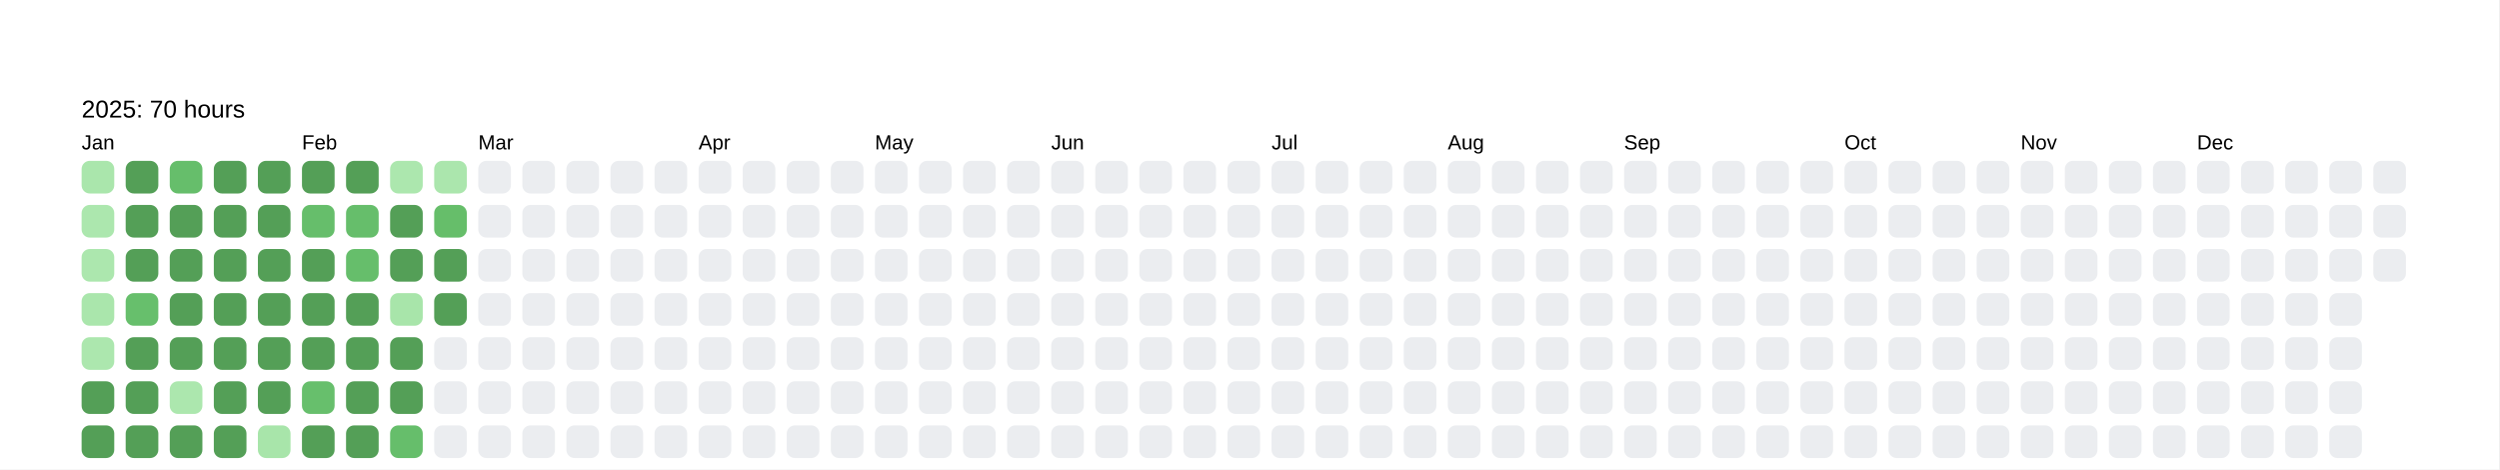
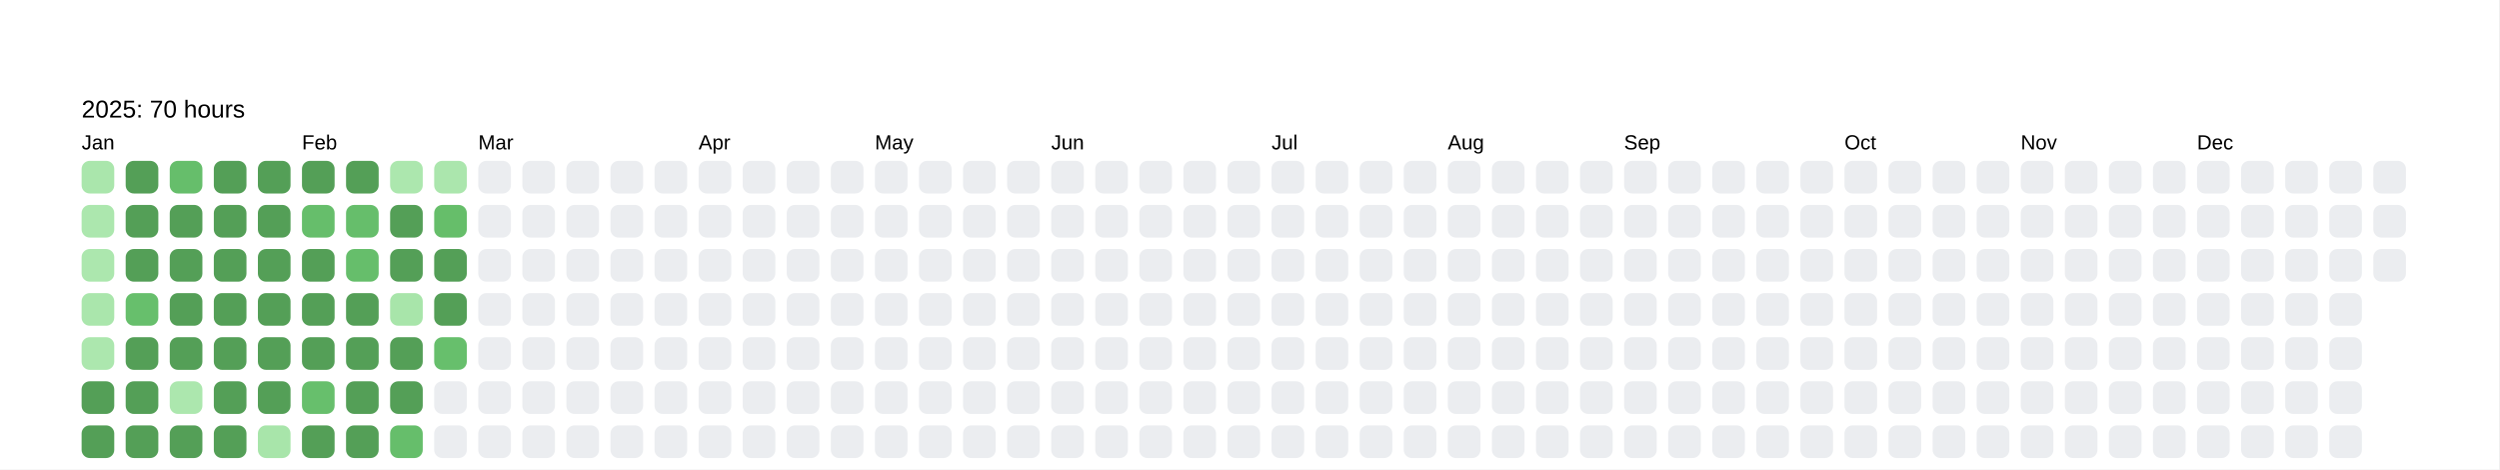
<svg xmlns="http://www.w3.org/2000/svg" baseProfile="full" height="57.5mm" version="1.1" viewBox="0,0,306.2,57.5" width="306.2mm">
  <defs />
  <rect fill="#FFFFFF" height="57.5" width="306.2" x="0" y="0" />
  <text fill="#000000" style="font-size:6px; font-family:Arial; font-weight:bold;" x="10" y="10" />
  <text fill="#000000" style="font-size:3px; font-family:Arial;" x="10" y="14.4">2025: 70 hours</text>
  <text fill="#000000" style="font-size:2.5px; font-family:Arial" x="10" y="18.3">Jan</text>
  <rect fill="#aae6ac" height="4" rx="1" ry="1" width="4" x="10" y="19.7" />
  <rect fill="#ace7ae" height="4" rx="1" ry="1" width="4" x="10" y="25.1" />
  <rect fill="#ace7ae" height="4" rx="1" ry="1" width="4" x="10" y="30.5" />
  <rect fill="#aae6ac" height="4" rx="1" ry="1" width="4" x="10" y="35.9" />
  <rect fill="#ace7ae" height="4" rx="1" ry="1" width="4" x="10" y="41.3" />
  <rect fill="#549F57" height="4" rx="1" ry="1" width="4" x="10" y="46.7" />
  <rect fill="#549F57" height="4" rx="1" ry="1" width="4" x="10" y="52.1" />
  <rect fill="#549F57" height="4" rx="1" ry="1" width="4" x="15.4" y="19.7" />
  <rect fill="#549F57" height="4" rx="1" ry="1" width="4" x="15.4" y="25.1" />
  <rect fill="#549F57" height="4" rx="1" ry="1" width="4" x="15.4" y="30.5" />
  <rect fill="#67bf6c" height="4" rx="1" ry="1" width="4" x="15.4" y="35.9" />
  <rect fill="#549F57" height="4" rx="1" ry="1" width="4" x="15.4" y="41.3" />
  <rect fill="#549F57" height="4" rx="1" ry="1" width="4" x="15.4" y="46.7" />
  <rect fill="#549F57" height="4" rx="1" ry="1" width="4" x="15.4" y="52.1" />
  <rect fill="#66be6b" height="4" rx="1" ry="1" width="4" x="20.8" y="19.7" />
  <rect fill="#549F57" height="4" rx="1" ry="1" width="4" x="20.8" y="25.1" />
  <rect fill="#549F57" height="4" rx="1" ry="1" width="4" x="20.8" y="30.5" />
  <rect fill="#549F57" height="4" rx="1" ry="1" width="4" x="20.8" y="35.9" />
  <rect fill="#549F57" height="4" rx="1" ry="1" width="4" x="20.8" y="41.3" />
  <rect fill="#ace7ae" height="4" rx="1" ry="1" width="4" x="20.8" y="46.7" />
  <rect fill="#549F57" height="4" rx="1" ry="1" width="4" x="20.8" y="52.1" />
  <rect fill="#549F57" height="4" rx="1" ry="1" width="4" x="26.2" y="19.7" />
  <rect fill="#549F57" height="4" rx="1" ry="1" width="4" x="26.2" y="25.1" />
  <rect fill="#549F57" height="4" rx="1" ry="1" width="4" x="26.2" y="30.5" />
  <rect fill="#549F57" height="4" rx="1" ry="1" width="4" x="26.2" y="35.9" />
  <rect fill="#549F57" height="4" rx="1" ry="1" width="4" x="26.2" y="41.3" />
  <rect fill="#549F57" height="4" rx="1" ry="1" width="4" x="26.2" y="46.7" />
  <rect fill="#549F57" height="4" rx="1" ry="1" width="4" x="26.2" y="52.1" />
  <rect fill="#549F57" height="4" rx="1" ry="1" width="4" x="31.6" y="19.7" />
  <rect fill="#549F57" height="4" rx="1" ry="1" width="4" x="31.6" y="25.1" />
  <rect fill="#549F57" height="4" rx="1" ry="1" width="4" x="31.6" y="30.5" />
  <rect fill="#549F57" height="4" rx="1" ry="1" width="4" x="31.6" y="35.9" />
  <rect fill="#549F57" height="4" rx="1" ry="1" width="4" x="31.6" y="41.3" />
  <rect fill="#549F57" height="4" rx="1" ry="1" width="4" x="31.6" y="46.7" />
  <rect fill="#a8e5aa" height="4" rx="1" ry="1" width="4" x="31.6" y="52.1" />
  <text fill="#000000" style="font-size:2.5px; font-family:Arial" x="37.0" y="18.3">Feb</text>
  <rect fill="#549F57" height="4" rx="1" ry="1" width="4" x="37.0" y="19.7" />
  <rect fill="#66be6b" height="4" rx="1" ry="1" width="4" x="37.0" y="25.1" />
  <rect fill="#549F57" height="4" rx="1" ry="1" width="4" x="37.0" y="30.5" />
  <rect fill="#549F57" height="4" rx="1" ry="1" width="4" x="37.0" y="35.9" />
  <rect fill="#549F57" height="4" rx="1" ry="1" width="4" x="37.0" y="41.3" />
  <rect fill="#67bf6c" height="4" rx="1" ry="1" width="4" x="37.0" y="46.7" />
  <rect fill="#549F57" height="4" rx="1" ry="1" width="4" x="37.0" y="52.1" />
  <rect fill="#549F57" height="4" rx="1" ry="1" width="4" x="42.4" y="19.7" />
  <rect fill="#66be6b" height="4" rx="1" ry="1" width="4" x="42.4" y="25.1" />
  <rect fill="#66be6b" height="4" rx="1" ry="1" width="4" x="42.4" y="30.5" />
  <rect fill="#549F57" height="4" rx="1" ry="1" width="4" x="42.4" y="35.9" />
  <rect fill="#549F57" height="4" rx="1" ry="1" width="4" x="42.4" y="41.3" />
  <rect fill="#549F57" height="4" rx="1" ry="1" width="4" x="42.4" y="46.7" />
  <rect fill="#549F57" height="4" rx="1" ry="1" width="4" x="42.4" y="52.1" />
  <rect fill="#ace7ae" height="4" rx="1" ry="1" width="4" x="47.8" y="19.7" />
  <rect fill="#549F57" height="4" rx="1" ry="1" width="4" x="47.8" y="25.1" />
  <rect fill="#549F57" height="4" rx="1" ry="1" width="4" x="47.8" y="30.5" />
  <rect fill="#a8e5aa" height="4" rx="1" ry="1" width="4" x="47.8" y="35.9" />
  <rect fill="#549F57" height="4" rx="1" ry="1" width="4" x="47.8" y="41.3" />
  <rect fill="#549F57" height="4" rx="1" ry="1" width="4" x="47.8" y="46.7" />
  <rect fill="#66be6b" height="4" rx="1" ry="1" width="4" x="47.8" y="52.1" />
  <rect fill="#abe6ad" height="4" rx="1" ry="1" width="4" x="53.2" y="19.7" />
  <rect fill="#66be6a" height="4" rx="1" ry="1" width="4" x="53.2" y="25.1" />
  <rect fill="#549F57" height="4" rx="1" ry="1" width="4" x="53.2" y="30.5" />
  <rect fill="#549F57" height="4" rx="1" ry="1" width="4" x="53.2" y="35.9" />
-   <rect fill="#EBEDF0" height="4" rx="1" ry="1" width="4" x="53.2" y="41.3" />
+   <rect fill="#67bf6c" height="4" rx="1" ry="1" width="4" x="53.2" y="41.3" />
  <rect fill="#EBEDF0" height="4" rx="1" ry="1" width="4" x="53.2" y="46.7" />
  <rect fill="#EBEDF0" height="4" rx="1" ry="1" width="4" x="53.2" y="52.1" />
  <text fill="#000000" style="font-size:2.5px; font-family:Arial" x="58.6" y="18.3">Mar</text>
  <rect fill="#EBEDF0" height="4" rx="1" ry="1" width="4" x="58.6" y="19.7" />
  <rect fill="#EBEDF0" height="4" rx="1" ry="1" width="4" x="58.6" y="25.1" />
  <rect fill="#EBEDF0" height="4" rx="1" ry="1" width="4" x="58.6" y="30.5" />
  <rect fill="#EBEDF0" height="4" rx="1" ry="1" width="4" x="58.6" y="35.9" />
  <rect fill="#EBEDF0" height="4" rx="1" ry="1" width="4" x="58.6" y="41.3" />
  <rect fill="#EBEDF0" height="4" rx="1" ry="1" width="4" x="58.6" y="46.7" />
  <rect fill="#EBEDF0" height="4" rx="1" ry="1" width="4" x="58.6" y="52.1" />
  <rect fill="#EBEDF0" height="4" rx="1" ry="1" width="4" x="64" y="19.7" />
  <rect fill="#EBEDF0" height="4" rx="1" ry="1" width="4" x="64" y="25.1" />
  <rect fill="#EBEDF0" height="4" rx="1" ry="1" width="4" x="64" y="30.5" />
  <rect fill="#EBEDF0" height="4" rx="1" ry="1" width="4" x="64" y="35.9" />
  <rect fill="#EBEDF0" height="4" rx="1" ry="1" width="4" x="64" y="41.3" />
  <rect fill="#EBEDF0" height="4" rx="1" ry="1" width="4" x="64" y="46.7" />
  <rect fill="#EBEDF0" height="4" rx="1" ry="1" width="4" x="64" y="52.1" />
  <rect fill="#EBEDF0" height="4" rx="1" ry="1" width="4" x="69.4" y="19.7" />
  <rect fill="#EBEDF0" height="4" rx="1" ry="1" width="4" x="69.4" y="25.1" />
  <rect fill="#EBEDF0" height="4" rx="1" ry="1" width="4" x="69.4" y="30.5" />
  <rect fill="#EBEDF0" height="4" rx="1" ry="1" width="4" x="69.4" y="35.9" />
  <rect fill="#EBEDF0" height="4" rx="1" ry="1" width="4" x="69.4" y="41.3" />
  <rect fill="#EBEDF0" height="4" rx="1" ry="1" width="4" x="69.4" y="46.7" />
  <rect fill="#EBEDF0" height="4" rx="1" ry="1" width="4" x="69.4" y="52.1" />
  <rect fill="#EBEDF0" height="4" rx="1" ry="1" width="4" x="74.8" y="19.7" />
  <rect fill="#EBEDF0" height="4" rx="1" ry="1" width="4" x="74.8" y="25.1" />
  <rect fill="#EBEDF0" height="4" rx="1" ry="1" width="4" x="74.8" y="30.5" />
  <rect fill="#EBEDF0" height="4" rx="1" ry="1" width="4" x="74.8" y="35.9" />
  <rect fill="#EBEDF0" height="4" rx="1" ry="1" width="4" x="74.8" y="41.3" />
  <rect fill="#EBEDF0" height="4" rx="1" ry="1" width="4" x="74.8" y="46.7" />
  <rect fill="#EBEDF0" height="4" rx="1" ry="1" width="4" x="74.8" y="52.1" />
  <rect fill="#EBEDF0" height="4" rx="1" ry="1" width="4" x="80.2" y="19.7" />
  <rect fill="#EBEDF0" height="4" rx="1" ry="1" width="4" x="80.2" y="25.1" />
  <rect fill="#EBEDF0" height="4" rx="1" ry="1" width="4" x="80.2" y="30.5" />
  <rect fill="#EBEDF0" height="4" rx="1" ry="1" width="4" x="80.2" y="35.9" />
  <rect fill="#EBEDF0" height="4" rx="1" ry="1" width="4" x="80.2" y="41.3" />
  <rect fill="#EBEDF0" height="4" rx="1" ry="1" width="4" x="80.2" y="46.7" />
  <rect fill="#EBEDF0" height="4" rx="1" ry="1" width="4" x="80.2" y="52.1" />
  <text fill="#000000" style="font-size:2.5px; font-family:Arial" x="85.6" y="18.3">Apr</text>
  <rect fill="#EBEDF0" height="4" rx="1" ry="1" width="4" x="85.6" y="19.7" />
  <rect fill="#EBEDF0" height="4" rx="1" ry="1" width="4" x="85.6" y="25.1" />
  <rect fill="#EBEDF0" height="4" rx="1" ry="1" width="4" x="85.6" y="30.5" />
  <rect fill="#EBEDF0" height="4" rx="1" ry="1" width="4" x="85.6" y="35.9" />
  <rect fill="#EBEDF0" height="4" rx="1" ry="1" width="4" x="85.6" y="41.3" />
  <rect fill="#EBEDF0" height="4" rx="1" ry="1" width="4" x="85.6" y="46.7" />
  <rect fill="#EBEDF0" height="4" rx="1" ry="1" width="4" x="85.6" y="52.1" />
  <rect fill="#EBEDF0" height="4" rx="1" ry="1" width="4" x="91" y="19.7" />
  <rect fill="#EBEDF0" height="4" rx="1" ry="1" width="4" x="91" y="25.1" />
  <rect fill="#EBEDF0" height="4" rx="1" ry="1" width="4" x="91" y="30.5" />
  <rect fill="#EBEDF0" height="4" rx="1" ry="1" width="4" x="91" y="35.9" />
  <rect fill="#EBEDF0" height="4" rx="1" ry="1" width="4" x="91" y="41.3" />
  <rect fill="#EBEDF0" height="4" rx="1" ry="1" width="4" x="91" y="46.7" />
  <rect fill="#EBEDF0" height="4" rx="1" ry="1" width="4" x="91" y="52.1" />
  <rect fill="#EBEDF0" height="4" rx="1" ry="1" width="4" x="96.4" y="19.7" />
  <rect fill="#EBEDF0" height="4" rx="1" ry="1" width="4" x="96.4" y="25.1" />
  <rect fill="#EBEDF0" height="4" rx="1" ry="1" width="4" x="96.4" y="30.5" />
  <rect fill="#EBEDF0" height="4" rx="1" ry="1" width="4" x="96.4" y="35.9" />
  <rect fill="#EBEDF0" height="4" rx="1" ry="1" width="4" x="96.4" y="41.3" />
  <rect fill="#EBEDF0" height="4" rx="1" ry="1" width="4" x="96.4" y="46.7" />
  <rect fill="#EBEDF0" height="4" rx="1" ry="1" width="4" x="96.4" y="52.1" />
  <rect fill="#EBEDF0" height="4" rx="1" ry="1" width="4" x="101.8" y="19.7" />
  <rect fill="#EBEDF0" height="4" rx="1" ry="1" width="4" x="101.8" y="25.1" />
  <rect fill="#EBEDF0" height="4" rx="1" ry="1" width="4" x="101.8" y="30.5" />
  <rect fill="#EBEDF0" height="4" rx="1" ry="1" width="4" x="101.8" y="35.9" />
  <rect fill="#EBEDF0" height="4" rx="1" ry="1" width="4" x="101.8" y="41.3" />
  <rect fill="#EBEDF0" height="4" rx="1" ry="1" width="4" x="101.8" y="46.7" />
  <rect fill="#EBEDF0" height="4" rx="1" ry="1" width="4" x="101.8" y="52.1" />
  <text fill="#000000" style="font-size:2.5px; font-family:Arial" x="107.2" y="18.3">May</text>
  <rect fill="#EBEDF0" height="4" rx="1" ry="1" width="4" x="107.2" y="19.7" />
  <rect fill="#EBEDF0" height="4" rx="1" ry="1" width="4" x="107.2" y="25.1" />
  <rect fill="#EBEDF0" height="4" rx="1" ry="1" width="4" x="107.2" y="30.5" />
  <rect fill="#EBEDF0" height="4" rx="1" ry="1" width="4" x="107.2" y="35.9" />
  <rect fill="#EBEDF0" height="4" rx="1" ry="1" width="4" x="107.2" y="41.3" />
  <rect fill="#EBEDF0" height="4" rx="1" ry="1" width="4" x="107.2" y="46.7" />
  <rect fill="#EBEDF0" height="4" rx="1" ry="1" width="4" x="107.2" y="52.1" />
  <rect fill="#EBEDF0" height="4" rx="1" ry="1" width="4" x="112.6" y="19.7" />
  <rect fill="#EBEDF0" height="4" rx="1" ry="1" width="4" x="112.6" y="25.1" />
  <rect fill="#EBEDF0" height="4" rx="1" ry="1" width="4" x="112.6" y="30.5" />
  <rect fill="#EBEDF0" height="4" rx="1" ry="1" width="4" x="112.6" y="35.9" />
  <rect fill="#EBEDF0" height="4" rx="1" ry="1" width="4" x="112.6" y="41.3" />
  <rect fill="#EBEDF0" height="4" rx="1" ry="1" width="4" x="112.6" y="46.7" />
  <rect fill="#EBEDF0" height="4" rx="1" ry="1" width="4" x="112.6" y="52.1" />
  <rect fill="#EBEDF0" height="4" rx="1" ry="1" width="4" x="118" y="19.7" />
  <rect fill="#EBEDF0" height="4" rx="1" ry="1" width="4" x="118" y="25.1" />
  <rect fill="#EBEDF0" height="4" rx="1" ry="1" width="4" x="118" y="30.5" />
  <rect fill="#EBEDF0" height="4" rx="1" ry="1" width="4" x="118" y="35.9" />
  <rect fill="#EBEDF0" height="4" rx="1" ry="1" width="4" x="118" y="41.3" />
  <rect fill="#EBEDF0" height="4" rx="1" ry="1" width="4" x="118" y="46.7" />
  <rect fill="#EBEDF0" height="4" rx="1" ry="1" width="4" x="118" y="52.1" />
  <rect fill="#EBEDF0" height="4" rx="1" ry="1" width="4" x="123.4" y="19.7" />
  <rect fill="#EBEDF0" height="4" rx="1" ry="1" width="4" x="123.4" y="25.1" />
  <rect fill="#EBEDF0" height="4" rx="1" ry="1" width="4" x="123.4" y="30.5" />
  <rect fill="#EBEDF0" height="4" rx="1" ry="1" width="4" x="123.4" y="35.9" />
  <rect fill="#EBEDF0" height="4" rx="1" ry="1" width="4" x="123.4" y="41.3" />
  <rect fill="#EBEDF0" height="4" rx="1" ry="1" width="4" x="123.4" y="46.7" />
  <rect fill="#EBEDF0" height="4" rx="1" ry="1" width="4" x="123.4" y="52.1" />
  <text fill="#000000" style="font-size:2.5px; font-family:Arial" x="128.8" y="18.3">Jun</text>
  <rect fill="#EBEDF0" height="4" rx="1" ry="1" width="4" x="128.8" y="19.7" />
  <rect fill="#EBEDF0" height="4" rx="1" ry="1" width="4" x="128.8" y="25.1" />
  <rect fill="#EBEDF0" height="4" rx="1" ry="1" width="4" x="128.8" y="30.5" />
  <rect fill="#EBEDF0" height="4" rx="1" ry="1" width="4" x="128.8" y="35.9" />
  <rect fill="#EBEDF0" height="4" rx="1" ry="1" width="4" x="128.8" y="41.3" />
  <rect fill="#EBEDF0" height="4" rx="1" ry="1" width="4" x="128.8" y="46.7" />
  <rect fill="#EBEDF0" height="4" rx="1" ry="1" width="4" x="128.8" y="52.1" />
  <rect fill="#EBEDF0" height="4" rx="1" ry="1" width="4" x="134.2" y="19.7" />
  <rect fill="#EBEDF0" height="4" rx="1" ry="1" width="4" x="134.2" y="25.1" />
  <rect fill="#EBEDF0" height="4" rx="1" ry="1" width="4" x="134.2" y="30.5" />
  <rect fill="#EBEDF0" height="4" rx="1" ry="1" width="4" x="134.2" y="35.9" />
  <rect fill="#EBEDF0" height="4" rx="1" ry="1" width="4" x="134.2" y="41.3" />
  <rect fill="#EBEDF0" height="4" rx="1" ry="1" width="4" x="134.2" y="46.7" />
  <rect fill="#EBEDF0" height="4" rx="1" ry="1" width="4" x="134.2" y="52.1" />
  <rect fill="#EBEDF0" height="4" rx="1" ry="1" width="4" x="139.6" y="19.7" />
  <rect fill="#EBEDF0" height="4" rx="1" ry="1" width="4" x="139.6" y="25.1" />
  <rect fill="#EBEDF0" height="4" rx="1" ry="1" width="4" x="139.6" y="30.5" />
  <rect fill="#EBEDF0" height="4" rx="1" ry="1" width="4" x="139.6" y="35.9" />
  <rect fill="#EBEDF0" height="4" rx="1" ry="1" width="4" x="139.6" y="41.3" />
  <rect fill="#EBEDF0" height="4" rx="1" ry="1" width="4" x="139.6" y="46.7" />
  <rect fill="#EBEDF0" height="4" rx="1" ry="1" width="4" x="139.6" y="52.1" />
  <rect fill="#EBEDF0" height="4" rx="1" ry="1" width="4" x="145" y="19.7" />
  <rect fill="#EBEDF0" height="4" rx="1" ry="1" width="4" x="145" y="25.1" />
  <rect fill="#EBEDF0" height="4" rx="1" ry="1" width="4" x="145" y="30.5" />
  <rect fill="#EBEDF0" height="4" rx="1" ry="1" width="4" x="145" y="35.9" />
  <rect fill="#EBEDF0" height="4" rx="1" ry="1" width="4" x="145" y="41.3" />
  <rect fill="#EBEDF0" height="4" rx="1" ry="1" width="4" x="145" y="46.7" />
  <rect fill="#EBEDF0" height="4" rx="1" ry="1" width="4" x="145" y="52.1" />
  <rect fill="#EBEDF0" height="4" rx="1" ry="1" width="4" x="150.4" y="19.7" />
  <rect fill="#EBEDF0" height="4" rx="1" ry="1" width="4" x="150.4" y="25.1" />
  <rect fill="#EBEDF0" height="4" rx="1" ry="1" width="4" x="150.4" y="30.5" />
  <rect fill="#EBEDF0" height="4" rx="1" ry="1" width="4" x="150.4" y="35.9" />
  <rect fill="#EBEDF0" height="4" rx="1" ry="1" width="4" x="150.4" y="41.3" />
  <rect fill="#EBEDF0" height="4" rx="1" ry="1" width="4" x="150.4" y="46.7" />
  <rect fill="#EBEDF0" height="4" rx="1" ry="1" width="4" x="150.4" y="52.1" />
  <text fill="#000000" style="font-size:2.5px; font-family:Arial" x="155.8" y="18.3">Jul</text>
  <rect fill="#EBEDF0" height="4" rx="1" ry="1" width="4" x="155.8" y="19.7" />
  <rect fill="#EBEDF0" height="4" rx="1" ry="1" width="4" x="155.8" y="25.1" />
  <rect fill="#EBEDF0" height="4" rx="1" ry="1" width="4" x="155.8" y="30.5" />
  <rect fill="#EBEDF0" height="4" rx="1" ry="1" width="4" x="155.8" y="35.9" />
  <rect fill="#EBEDF0" height="4" rx="1" ry="1" width="4" x="155.8" y="41.3" />
  <rect fill="#EBEDF0" height="4" rx="1" ry="1" width="4" x="155.8" y="46.7" />
  <rect fill="#EBEDF0" height="4" rx="1" ry="1" width="4" x="155.8" y="52.1" />
  <rect fill="#EBEDF0" height="4" rx="1" ry="1" width="4" x="161.2" y="19.7" />
  <rect fill="#EBEDF0" height="4" rx="1" ry="1" width="4" x="161.2" y="25.1" />
  <rect fill="#EBEDF0" height="4" rx="1" ry="1" width="4" x="161.2" y="30.5" />
  <rect fill="#EBEDF0" height="4" rx="1" ry="1" width="4" x="161.2" y="35.9" />
  <rect fill="#EBEDF0" height="4" rx="1" ry="1" width="4" x="161.2" y="41.3" />
  <rect fill="#EBEDF0" height="4" rx="1" ry="1" width="4" x="161.2" y="46.7" />
  <rect fill="#EBEDF0" height="4" rx="1" ry="1" width="4" x="161.2" y="52.1" />
  <rect fill="#EBEDF0" height="4" rx="1" ry="1" width="4" x="166.6" y="19.7" />
  <rect fill="#EBEDF0" height="4" rx="1" ry="1" width="4" x="166.6" y="25.1" />
  <rect fill="#EBEDF0" height="4" rx="1" ry="1" width="4" x="166.6" y="30.5" />
  <rect fill="#EBEDF0" height="4" rx="1" ry="1" width="4" x="166.6" y="35.9" />
  <rect fill="#EBEDF0" height="4" rx="1" ry="1" width="4" x="166.6" y="41.3" />
  <rect fill="#EBEDF0" height="4" rx="1" ry="1" width="4" x="166.6" y="46.7" />
  <rect fill="#EBEDF0" height="4" rx="1" ry="1" width="4" x="166.6" y="52.1" />
  <rect fill="#EBEDF0" height="4" rx="1" ry="1" width="4" x="172" y="19.7" />
  <rect fill="#EBEDF0" height="4" rx="1" ry="1" width="4" x="172" y="25.1" />
  <rect fill="#EBEDF0" height="4" rx="1" ry="1" width="4" x="172" y="30.5" />
  <rect fill="#EBEDF0" height="4" rx="1" ry="1" width="4" x="172" y="35.9" />
  <rect fill="#EBEDF0" height="4" rx="1" ry="1" width="4" x="172" y="41.3" />
  <rect fill="#EBEDF0" height="4" rx="1" ry="1" width="4" x="172" y="46.7" />
  <rect fill="#EBEDF0" height="4" rx="1" ry="1" width="4" x="172" y="52.1" />
  <text fill="#000000" style="font-size:2.5px; font-family:Arial" x="177.4" y="18.3">Aug</text>
  <rect fill="#EBEDF0" height="4" rx="1" ry="1" width="4" x="177.4" y="19.7" />
  <rect fill="#EBEDF0" height="4" rx="1" ry="1" width="4" x="177.4" y="25.1" />
  <rect fill="#EBEDF0" height="4" rx="1" ry="1" width="4" x="177.4" y="30.5" />
  <rect fill="#EBEDF0" height="4" rx="1" ry="1" width="4" x="177.4" y="35.9" />
  <rect fill="#EBEDF0" height="4" rx="1" ry="1" width="4" x="177.4" y="41.3" />
  <rect fill="#EBEDF0" height="4" rx="1" ry="1" width="4" x="177.4" y="46.7" />
  <rect fill="#EBEDF0" height="4" rx="1" ry="1" width="4" x="177.4" y="52.1" />
  <rect fill="#EBEDF0" height="4" rx="1" ry="1" width="4" x="182.8" y="19.7" />
  <rect fill="#EBEDF0" height="4" rx="1" ry="1" width="4" x="182.8" y="25.1" />
  <rect fill="#EBEDF0" height="4" rx="1" ry="1" width="4" x="182.8" y="30.5" />
  <rect fill="#EBEDF0" height="4" rx="1" ry="1" width="4" x="182.8" y="35.9" />
  <rect fill="#EBEDF0" height="4" rx="1" ry="1" width="4" x="182.8" y="41.3" />
  <rect fill="#EBEDF0" height="4" rx="1" ry="1" width="4" x="182.8" y="46.7" />
  <rect fill="#EBEDF0" height="4" rx="1" ry="1" width="4" x="182.8" y="52.1" />
  <rect fill="#EBEDF0" height="4" rx="1" ry="1" width="4" x="188.2" y="19.7" />
  <rect fill="#EBEDF0" height="4" rx="1" ry="1" width="4" x="188.2" y="25.1" />
  <rect fill="#EBEDF0" height="4" rx="1" ry="1" width="4" x="188.2" y="30.5" />
  <rect fill="#EBEDF0" height="4" rx="1" ry="1" width="4" x="188.2" y="35.9" />
  <rect fill="#EBEDF0" height="4" rx="1" ry="1" width="4" x="188.2" y="41.3" />
  <rect fill="#EBEDF0" height="4" rx="1" ry="1" width="4" x="188.2" y="46.7" />
  <rect fill="#EBEDF0" height="4" rx="1" ry="1" width="4" x="188.2" y="52.1" />
  <rect fill="#EBEDF0" height="4" rx="1" ry="1" width="4" x="193.6" y="19.7" />
  <rect fill="#EBEDF0" height="4" rx="1" ry="1" width="4" x="193.6" y="25.1" />
  <rect fill="#EBEDF0" height="4" rx="1" ry="1" width="4" x="193.6" y="30.5" />
  <rect fill="#EBEDF0" height="4" rx="1" ry="1" width="4" x="193.6" y="35.9" />
  <rect fill="#EBEDF0" height="4" rx="1" ry="1" width="4" x="193.6" y="41.3" />
  <rect fill="#EBEDF0" height="4" rx="1" ry="1" width="4" x="193.6" y="46.7" />
  <rect fill="#EBEDF0" height="4" rx="1" ry="1" width="4" x="193.6" y="52.1" />
  <text fill="#000000" style="font-size:2.5px; font-family:Arial" x="199" y="18.3">Sep</text>
  <rect fill="#EBEDF0" height="4" rx="1" ry="1" width="4" x="199" y="19.7" />
  <rect fill="#EBEDF0" height="4" rx="1" ry="1" width="4" x="199" y="25.1" />
  <rect fill="#EBEDF0" height="4" rx="1" ry="1" width="4" x="199" y="30.5" />
  <rect fill="#EBEDF0" height="4" rx="1" ry="1" width="4" x="199" y="35.9" />
  <rect fill="#EBEDF0" height="4" rx="1" ry="1" width="4" x="199" y="41.3" />
  <rect fill="#EBEDF0" height="4" rx="1" ry="1" width="4" x="199" y="46.7" />
  <rect fill="#EBEDF0" height="4" rx="1" ry="1" width="4" x="199" y="52.1" />
  <rect fill="#EBEDF0" height="4" rx="1" ry="1" width="4" x="204.4" y="19.7" />
  <rect fill="#EBEDF0" height="4" rx="1" ry="1" width="4" x="204.4" y="25.1" />
  <rect fill="#EBEDF0" height="4" rx="1" ry="1" width="4" x="204.4" y="30.5" />
  <rect fill="#EBEDF0" height="4" rx="1" ry="1" width="4" x="204.4" y="35.9" />
  <rect fill="#EBEDF0" height="4" rx="1" ry="1" width="4" x="204.4" y="41.3" />
  <rect fill="#EBEDF0" height="4" rx="1" ry="1" width="4" x="204.4" y="46.7" />
  <rect fill="#EBEDF0" height="4" rx="1" ry="1" width="4" x="204.4" y="52.1" />
  <rect fill="#EBEDF0" height="4" rx="1" ry="1" width="4" x="209.8" y="19.7" />
  <rect fill="#EBEDF0" height="4" rx="1" ry="1" width="4" x="209.8" y="25.1" />
  <rect fill="#EBEDF0" height="4" rx="1" ry="1" width="4" x="209.8" y="30.5" />
  <rect fill="#EBEDF0" height="4" rx="1" ry="1" width="4" x="209.8" y="35.9" />
  <rect fill="#EBEDF0" height="4" rx="1" ry="1" width="4" x="209.8" y="41.3" />
  <rect fill="#EBEDF0" height="4" rx="1" ry="1" width="4" x="209.8" y="46.7" />
  <rect fill="#EBEDF0" height="4" rx="1" ry="1" width="4" x="209.8" y="52.1" />
  <rect fill="#EBEDF0" height="4" rx="1" ry="1" width="4" x="215.2" y="19.7" />
  <rect fill="#EBEDF0" height="4" rx="1" ry="1" width="4" x="215.2" y="25.1" />
  <rect fill="#EBEDF0" height="4" rx="1" ry="1" width="4" x="215.2" y="30.5" />
  <rect fill="#EBEDF0" height="4" rx="1" ry="1" width="4" x="215.2" y="35.9" />
  <rect fill="#EBEDF0" height="4" rx="1" ry="1" width="4" x="215.2" y="41.3" />
  <rect fill="#EBEDF0" height="4" rx="1" ry="1" width="4" x="215.2" y="46.7" />
  <rect fill="#EBEDF0" height="4" rx="1" ry="1" width="4" x="215.2" y="52.1" />
  <rect fill="#EBEDF0" height="4" rx="1" ry="1" width="4" x="220.6" y="19.7" />
  <rect fill="#EBEDF0" height="4" rx="1" ry="1" width="4" x="220.6" y="25.1" />
  <rect fill="#EBEDF0" height="4" rx="1" ry="1" width="4" x="220.6" y="30.5" />
  <rect fill="#EBEDF0" height="4" rx="1" ry="1" width="4" x="220.6" y="35.9" />
  <rect fill="#EBEDF0" height="4" rx="1" ry="1" width="4" x="220.6" y="41.3" />
  <rect fill="#EBEDF0" height="4" rx="1" ry="1" width="4" x="220.6" y="46.7" />
  <rect fill="#EBEDF0" height="4" rx="1" ry="1" width="4" x="220.6" y="52.1" />
  <text fill="#000000" style="font-size:2.5px; font-family:Arial" x="226" y="18.3">Oct</text>
  <rect fill="#EBEDF0" height="4" rx="1" ry="1" width="4" x="226" y="19.7" />
  <rect fill="#EBEDF0" height="4" rx="1" ry="1" width="4" x="226" y="25.1" />
  <rect fill="#EBEDF0" height="4" rx="1" ry="1" width="4" x="226" y="30.5" />
  <rect fill="#EBEDF0" height="4" rx="1" ry="1" width="4" x="226" y="35.9" />
  <rect fill="#EBEDF0" height="4" rx="1" ry="1" width="4" x="226" y="41.3" />
  <rect fill="#EBEDF0" height="4" rx="1" ry="1" width="4" x="226" y="46.7" />
  <rect fill="#EBEDF0" height="4" rx="1" ry="1" width="4" x="226" y="52.1" />
  <rect fill="#EBEDF0" height="4" rx="1" ry="1" width="4" x="231.4" y="19.7" />
  <rect fill="#EBEDF0" height="4" rx="1" ry="1" width="4" x="231.4" y="25.1" />
  <rect fill="#EBEDF0" height="4" rx="1" ry="1" width="4" x="231.4" y="30.5" />
  <rect fill="#EBEDF0" height="4" rx="1" ry="1" width="4" x="231.4" y="35.9" />
  <rect fill="#EBEDF0" height="4" rx="1" ry="1" width="4" x="231.4" y="41.3" />
  <rect fill="#EBEDF0" height="4" rx="1" ry="1" width="4" x="231.4" y="46.7" />
  <rect fill="#EBEDF0" height="4" rx="1" ry="1" width="4" x="231.4" y="52.1" />
  <rect fill="#EBEDF0" height="4" rx="1" ry="1" width="4" x="236.8" y="19.7" />
  <rect fill="#EBEDF0" height="4" rx="1" ry="1" width="4" x="236.8" y="25.1" />
  <rect fill="#EBEDF0" height="4" rx="1" ry="1" width="4" x="236.8" y="30.5" />
  <rect fill="#EBEDF0" height="4" rx="1" ry="1" width="4" x="236.8" y="35.9" />
  <rect fill="#EBEDF0" height="4" rx="1" ry="1" width="4" x="236.8" y="41.3" />
  <rect fill="#EBEDF0" height="4" rx="1" ry="1" width="4" x="236.8" y="46.7" />
  <rect fill="#EBEDF0" height="4" rx="1" ry="1" width="4" x="236.8" y="52.1" />
  <rect fill="#EBEDF0" height="4" rx="1" ry="1" width="4" x="242.2" y="19.7" />
  <rect fill="#EBEDF0" height="4" rx="1" ry="1" width="4" x="242.2" y="25.1" />
  <rect fill="#EBEDF0" height="4" rx="1" ry="1" width="4" x="242.2" y="30.5" />
  <rect fill="#EBEDF0" height="4" rx="1" ry="1" width="4" x="242.2" y="35.9" />
  <rect fill="#EBEDF0" height="4" rx="1" ry="1" width="4" x="242.2" y="41.3" />
  <rect fill="#EBEDF0" height="4" rx="1" ry="1" width="4" x="242.2" y="46.7" />
  <rect fill="#EBEDF0" height="4" rx="1" ry="1" width="4" x="242.2" y="52.1" />
  <text fill="#000000" style="font-size:2.5px; font-family:Arial" x="247.6" y="18.3">Nov</text>
  <rect fill="#EBEDF0" height="4" rx="1" ry="1" width="4" x="247.6" y="19.7" />
  <rect fill="#EBEDF0" height="4" rx="1" ry="1" width="4" x="247.6" y="25.1" />
  <rect fill="#EBEDF0" height="4" rx="1" ry="1" width="4" x="247.6" y="30.5" />
  <rect fill="#EBEDF0" height="4" rx="1" ry="1" width="4" x="247.6" y="35.9" />
  <rect fill="#EBEDF0" height="4" rx="1" ry="1" width="4" x="247.6" y="41.3" />
  <rect fill="#EBEDF0" height="4" rx="1" ry="1" width="4" x="247.6" y="46.7" />
  <rect fill="#EBEDF0" height="4" rx="1" ry="1" width="4" x="247.6" y="52.1" />
  <rect fill="#EBEDF0" height="4" rx="1" ry="1" width="4" x="253" y="19.7" />
  <rect fill="#EBEDF0" height="4" rx="1" ry="1" width="4" x="253" y="25.1" />
  <rect fill="#EBEDF0" height="4" rx="1" ry="1" width="4" x="253" y="30.5" />
  <rect fill="#EBEDF0" height="4" rx="1" ry="1" width="4" x="253" y="35.9" />
  <rect fill="#EBEDF0" height="4" rx="1" ry="1" width="4" x="253" y="41.3" />
  <rect fill="#EBEDF0" height="4" rx="1" ry="1" width="4" x="253" y="46.7" />
  <rect fill="#EBEDF0" height="4" rx="1" ry="1" width="4" x="253" y="52.1" />
  <rect fill="#EBEDF0" height="4" rx="1" ry="1" width="4" x="258.4" y="19.7" />
  <rect fill="#EBEDF0" height="4" rx="1" ry="1" width="4" x="258.4" y="25.1" />
  <rect fill="#EBEDF0" height="4" rx="1" ry="1" width="4" x="258.4" y="30.5" />
  <rect fill="#EBEDF0" height="4" rx="1" ry="1" width="4" x="258.4" y="35.9" />
  <rect fill="#EBEDF0" height="4" rx="1" ry="1" width="4" x="258.4" y="41.3" />
  <rect fill="#EBEDF0" height="4" rx="1" ry="1" width="4" x="258.4" y="46.7" />
  <rect fill="#EBEDF0" height="4" rx="1" ry="1" width="4" x="258.4" y="52.1" />
  <rect fill="#EBEDF0" height="4" rx="1" ry="1" width="4" x="263.8" y="19.7" />
  <rect fill="#EBEDF0" height="4" rx="1" ry="1" width="4" x="263.8" y="25.1" />
  <rect fill="#EBEDF0" height="4" rx="1" ry="1" width="4" x="263.8" y="30.5" />
  <rect fill="#EBEDF0" height="4" rx="1" ry="1" width="4" x="263.8" y="35.9" />
  <rect fill="#EBEDF0" height="4" rx="1" ry="1" width="4" x="263.8" y="41.3" />
  <rect fill="#EBEDF0" height="4" rx="1" ry="1" width="4" x="263.8" y="46.7" />
  <rect fill="#EBEDF0" height="4" rx="1" ry="1" width="4" x="263.8" y="52.1" />
  <text fill="#000000" style="font-size:2.5px; font-family:Arial" x="269.2" y="18.3">Dec</text>
  <rect fill="#EBEDF0" height="4" rx="1" ry="1" width="4" x="269.2" y="19.7" />
  <rect fill="#EBEDF0" height="4" rx="1" ry="1" width="4" x="269.2" y="25.1" />
  <rect fill="#EBEDF0" height="4" rx="1" ry="1" width="4" x="269.2" y="30.5" />
  <rect fill="#EBEDF0" height="4" rx="1" ry="1" width="4" x="269.2" y="35.9" />
  <rect fill="#EBEDF0" height="4" rx="1" ry="1" width="4" x="269.2" y="41.3" />
  <rect fill="#EBEDF0" height="4" rx="1" ry="1" width="4" x="269.2" y="46.7" />
  <rect fill="#EBEDF0" height="4" rx="1" ry="1" width="4" x="269.2" y="52.1" />
  <rect fill="#EBEDF0" height="4" rx="1" ry="1" width="4" x="274.6" y="19.7" />
  <rect fill="#EBEDF0" height="4" rx="1" ry="1" width="4" x="274.6" y="25.1" />
  <rect fill="#EBEDF0" height="4" rx="1" ry="1" width="4" x="274.6" y="30.5" />
  <rect fill="#EBEDF0" height="4" rx="1" ry="1" width="4" x="274.6" y="35.9" />
  <rect fill="#EBEDF0" height="4" rx="1" ry="1" width="4" x="274.6" y="41.3" />
  <rect fill="#EBEDF0" height="4" rx="1" ry="1" width="4" x="274.6" y="46.7" />
  <rect fill="#EBEDF0" height="4" rx="1" ry="1" width="4" x="274.6" y="52.1" />
  <rect fill="#EBEDF0" height="4" rx="1" ry="1" width="4" x="280" y="19.7" />
  <rect fill="#EBEDF0" height="4" rx="1" ry="1" width="4" x="280" y="25.1" />
  <rect fill="#EBEDF0" height="4" rx="1" ry="1" width="4" x="280" y="30.5" />
  <rect fill="#EBEDF0" height="4" rx="1" ry="1" width="4" x="280" y="35.9" />
  <rect fill="#EBEDF0" height="4" rx="1" ry="1" width="4" x="280" y="41.3" />
  <rect fill="#EBEDF0" height="4" rx="1" ry="1" width="4" x="280" y="46.7" />
  <rect fill="#EBEDF0" height="4" rx="1" ry="1" width="4" x="280" y="52.1" />
  <rect fill="#EBEDF0" height="4" rx="1" ry="1" width="4" x="285.4" y="19.7" />
  <rect fill="#EBEDF0" height="4" rx="1" ry="1" width="4" x="285.4" y="25.1" />
  <rect fill="#EBEDF0" height="4" rx="1" ry="1" width="4" x="285.4" y="30.5" />
  <rect fill="#EBEDF0" height="4" rx="1" ry="1" width="4" x="285.4" y="35.9" />
  <rect fill="#EBEDF0" height="4" rx="1" ry="1" width="4" x="285.4" y="41.3" />
  <rect fill="#EBEDF0" height="4" rx="1" ry="1" width="4" x="285.4" y="46.7" />
  <rect fill="#EBEDF0" height="4" rx="1" ry="1" width="4" x="285.4" y="52.1" />
  <rect fill="#EBEDF0" height="4" rx="1" ry="1" width="4" x="290.8" y="19.7" />
  <rect fill="#EBEDF0" height="4" rx="1" ry="1" width="4" x="290.8" y="25.1" />
  <rect fill="#EBEDF0" height="4" rx="1" ry="1" width="4" x="290.8" y="30.5" />
</svg>
